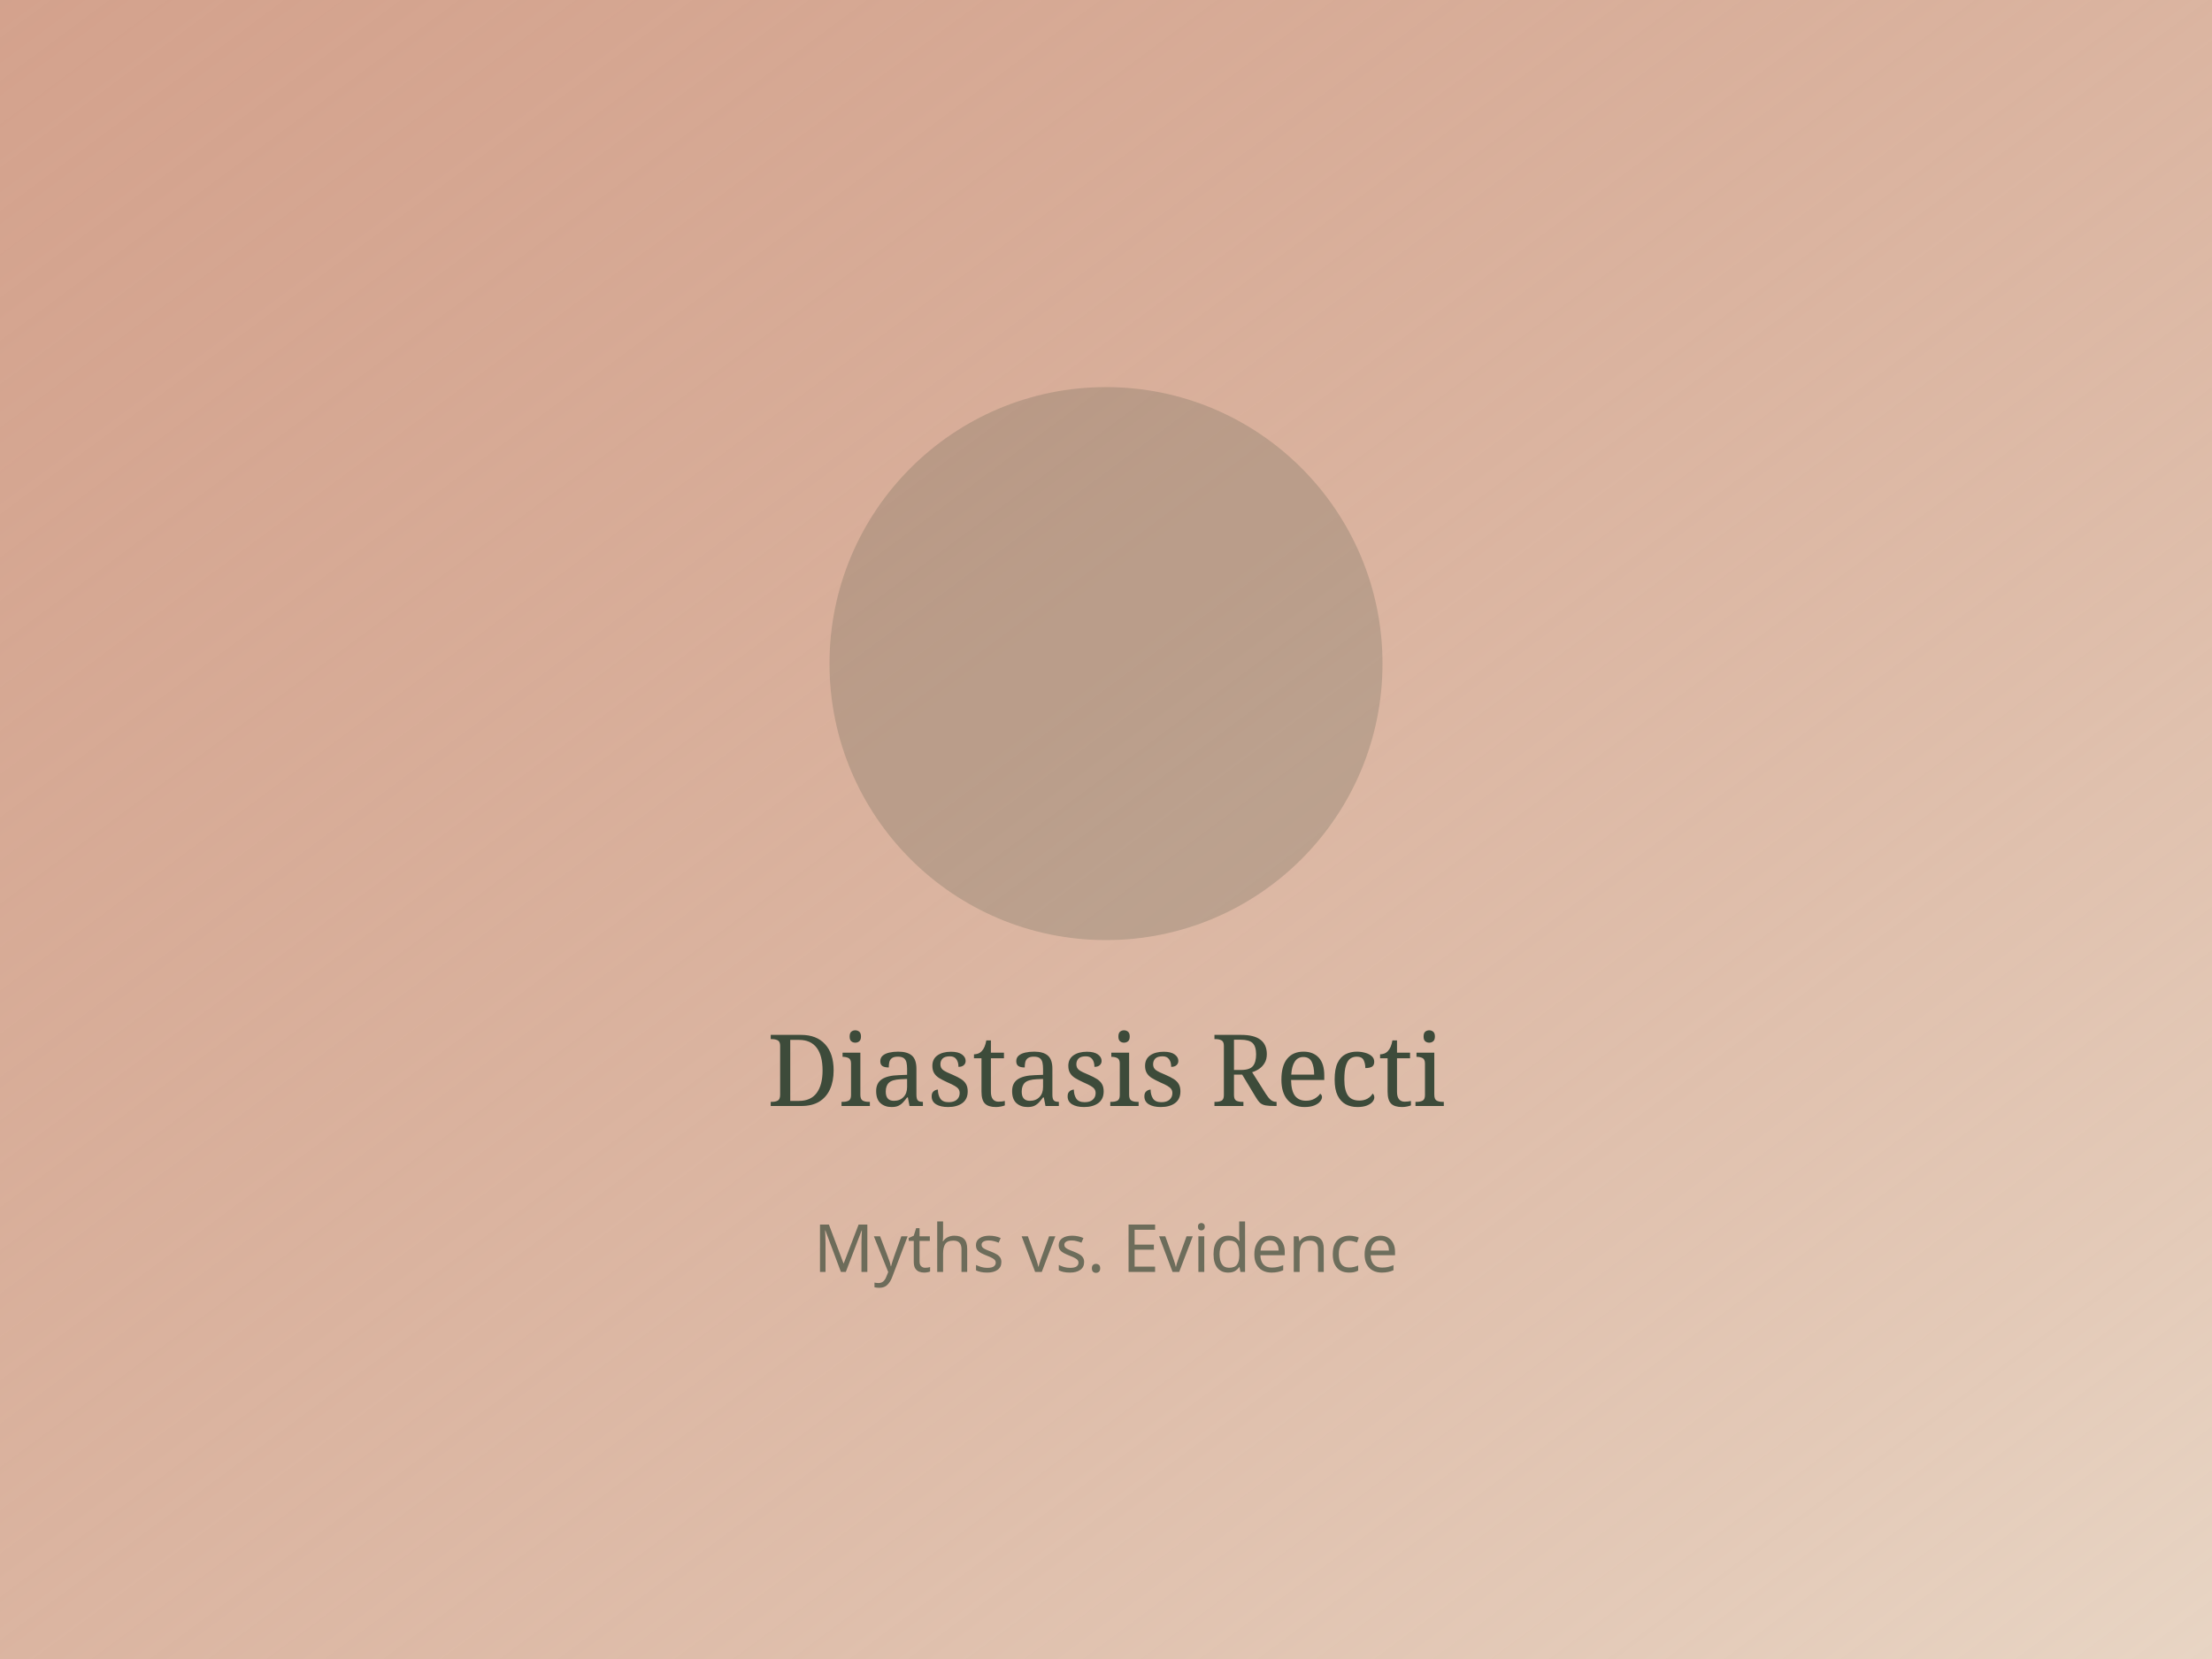
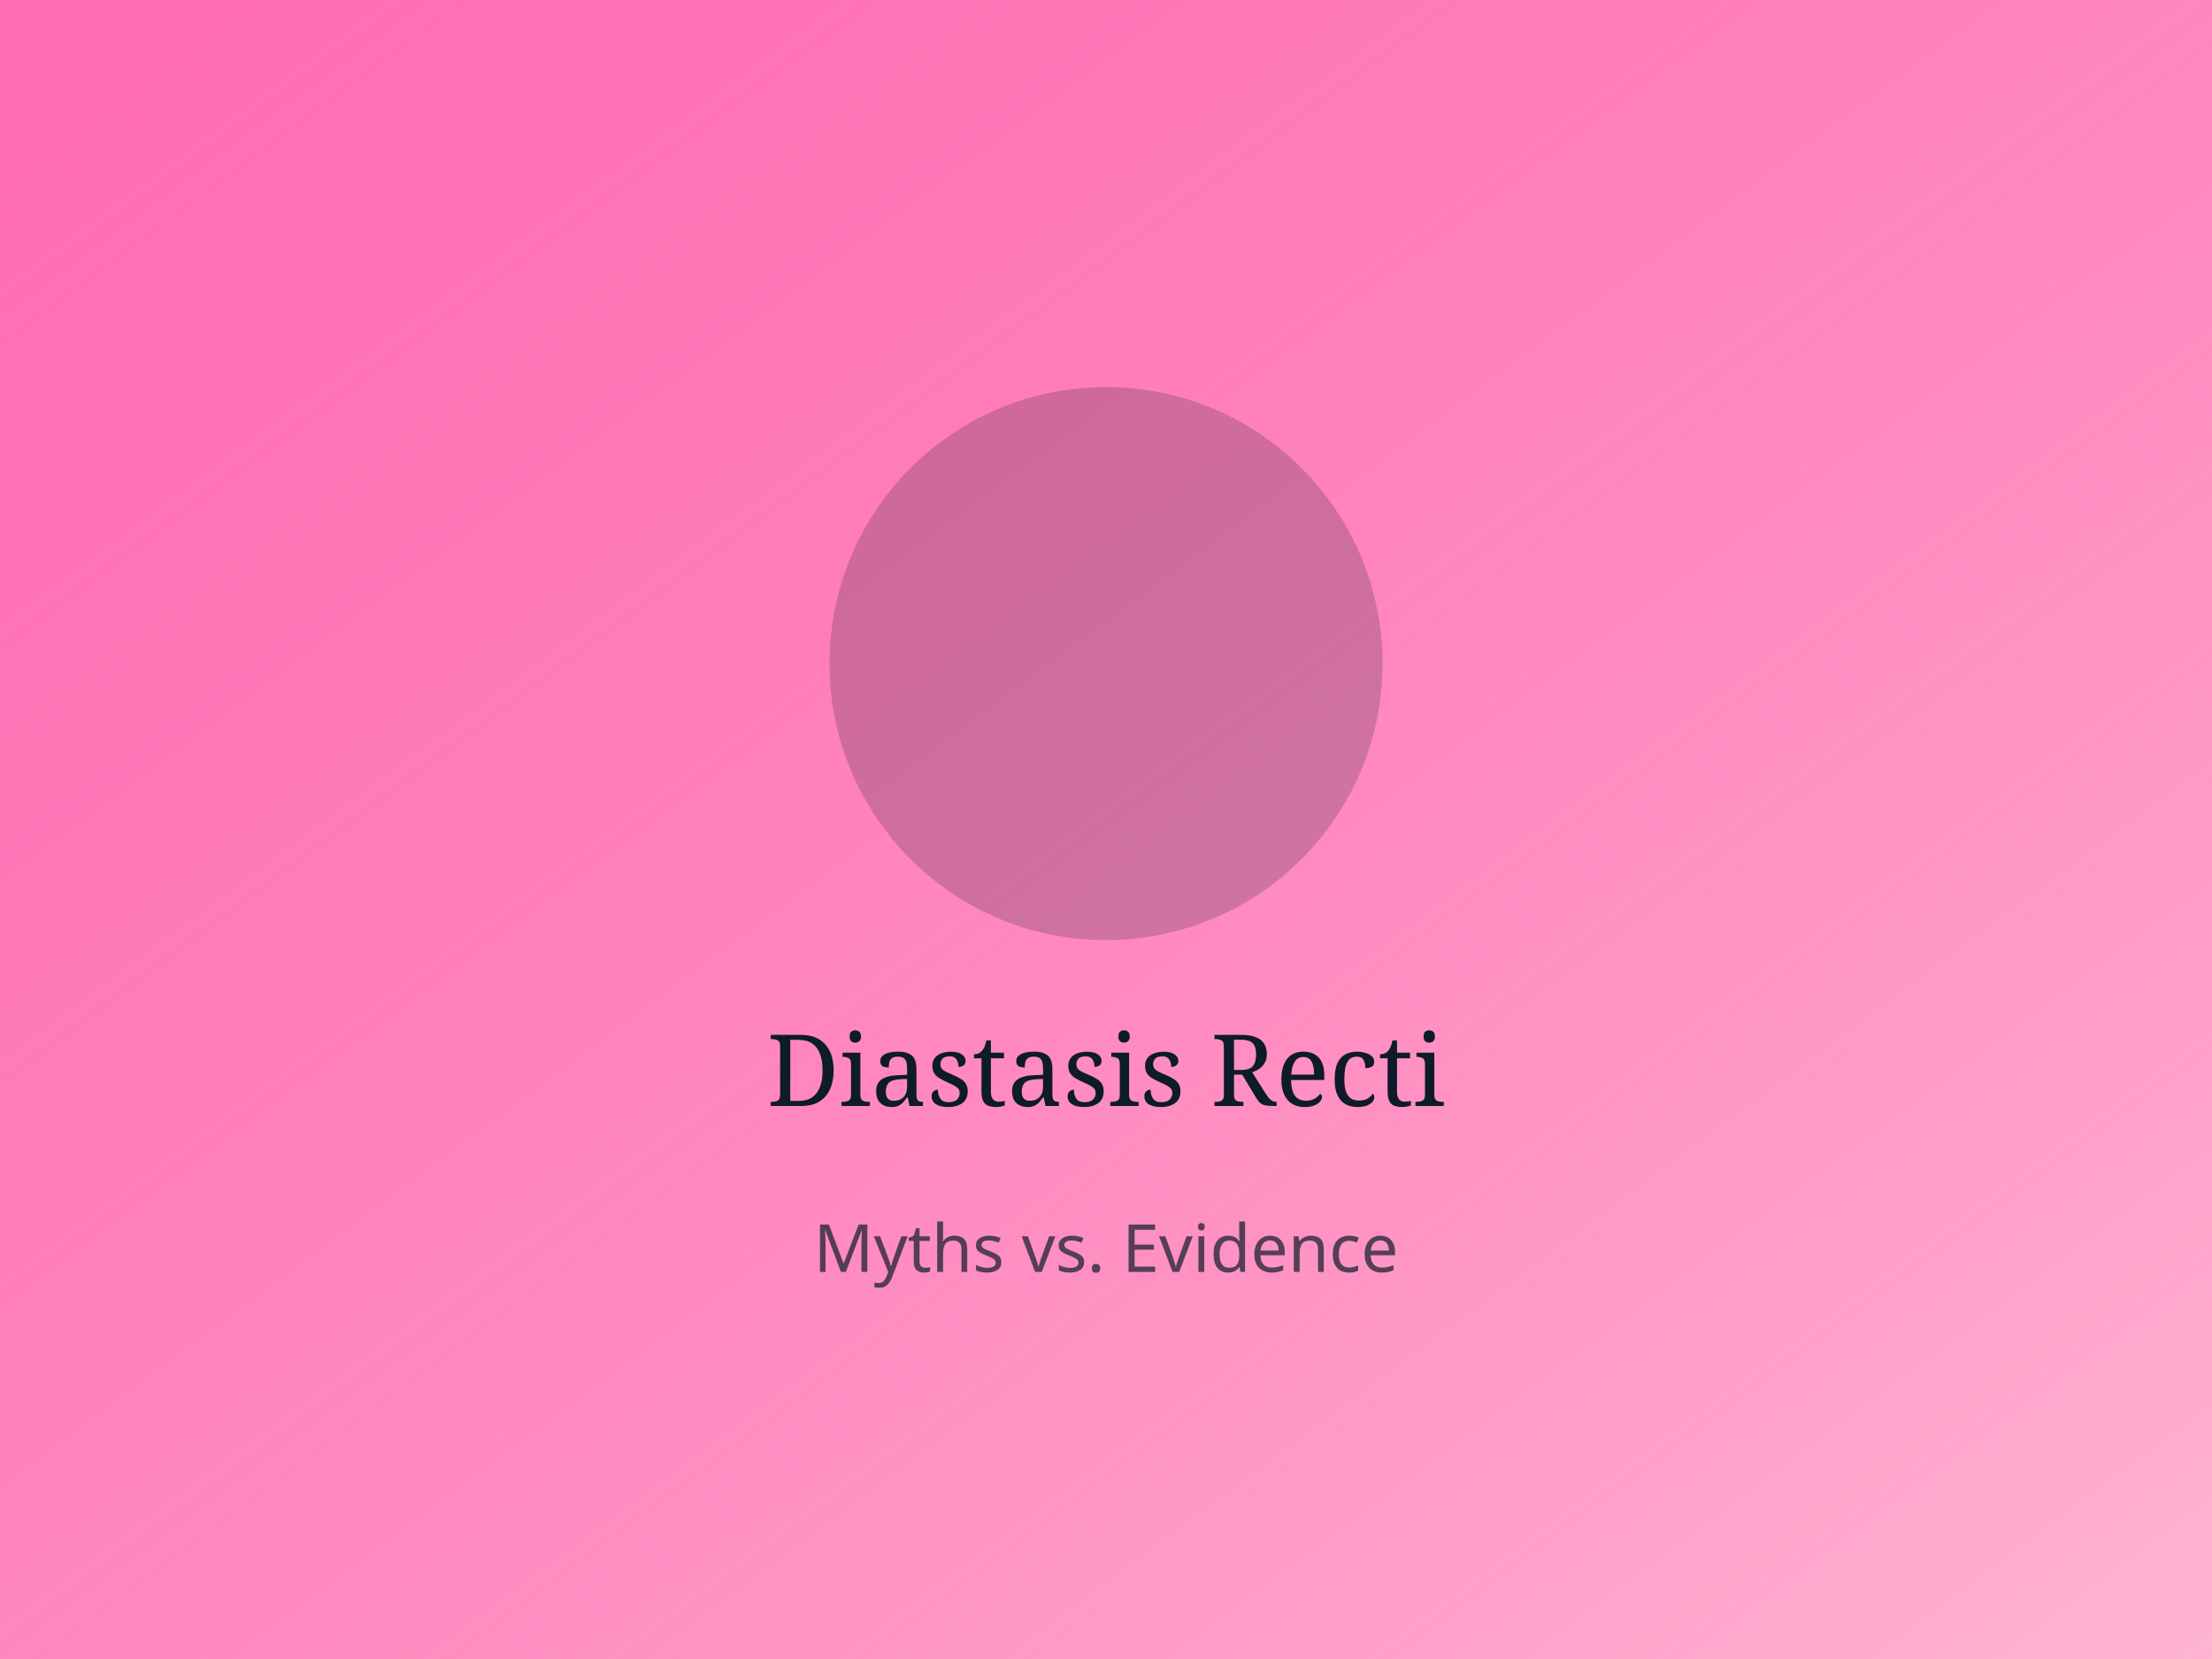
<svg xmlns="http://www.w3.org/2000/svg" width="400" height="300" viewBox="0 0 400 300">
  <defs>
    <linearGradient id="grad6" x1="0%" y1="0%" x2="100%" y2="100%">
-       <stop offset="0%" style="stop-color:#C17A5C;stop-opacity:0.7" />
-       <stop offset="100%" style="stop-color:#E8D5C4;stop-opacity:1" />
+       <stop offset="0%" style="stop-color:#FF2D92;stop-opacity:0.7" />
+       <stop offset="100%" style="stop-color:#FFB4D2;stop-opacity:1" />
    </linearGradient>
  </defs>
  <rect width="400" height="300" fill="url(#grad6)" />
-   <circle cx="200" cy="120" r="50" fill="#3D4B3A" opacity="0.2" />
-   <text x="200" y="200" text-anchor="middle" font-family="serif" font-size="18" fill="#3D4B3A">Diastasis Recti</text>
-   <text x="200" y="230" text-anchor="middle" font-family="sans-serif" font-size="12" fill="#3D4B3A" opacity="0.7">Myths vs. Evidence</text>
+   <circle cx="200" cy="120" r="50" fill="#0D1B2A" opacity="0.2" />
+   <text x="200" y="200" text-anchor="middle" font-family="serif" font-size="18" fill="#0D1B2A">Diastasis Recti</text>
+   <text x="200" y="230" text-anchor="middle" font-family="sans-serif" font-size="12" fill="#0D1B2A" opacity="0.7">Myths vs. Evidence</text>
</svg>
